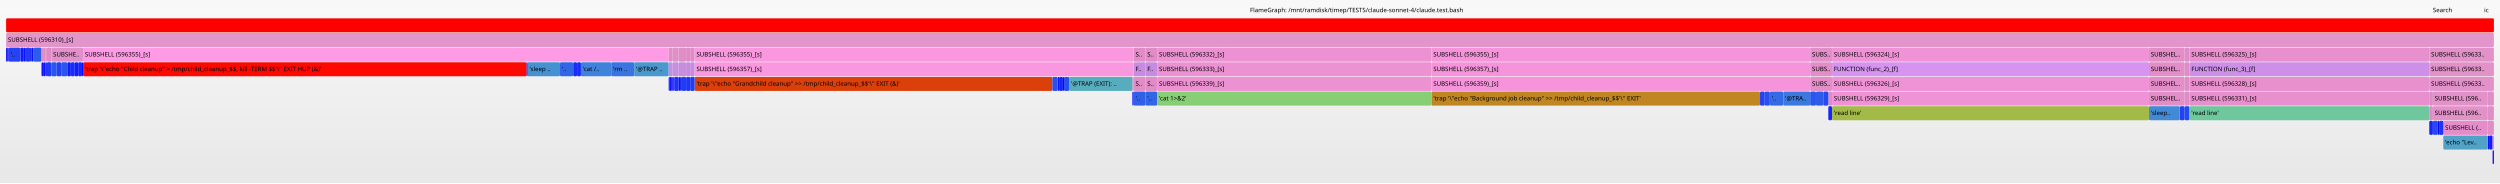
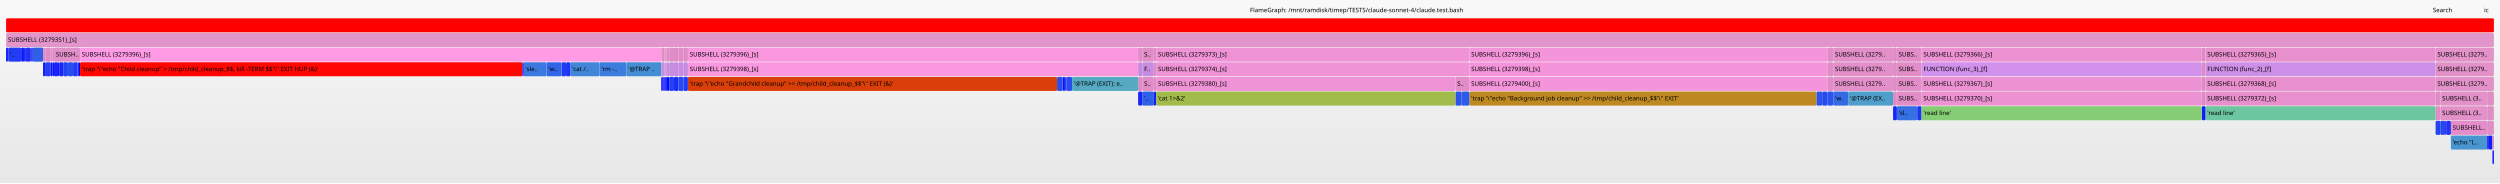
<svg xmlns="http://www.w3.org/2000/svg" version="1.1" width="4096" height="300" viewBox="0 0 4096 300">
  <defs>
    <linearGradient id="background" y1="0" y2="1" x1="0" x2="0">
      <stop stop-color="#f8f8f8" offset="5%" />
      <stop stop-color="#e8e8e8" offset="95%" />
    </linearGradient>
  </defs>
  <style type="text/css">
        text { font-family:Verdana; font-size:10px; fill:rgb(0,0,0); }
        .hide { display:none; }
        .parent { opacity:0.5; }
</style>
  <rect x="0.0" y="0" width="4096.0" height="300.0" fill="url(#background)" />
  <text id="title" x="2048.00" y="20">FlameGraph: /mnt/ramdisk/timep/TESTS/claude-sonnet-4/claude.test.bash</text>
  <text id="details" x="10.00" y="285"> </text>
  <text id="unzoom" x="10.00" y="20" class="hide">Reset Zoom</text>
  <text id="search" x="3986.00" y="20">Search</text>
  <text id="ignorecase" x="4070.00" y="20">ic</text>
  <text id="matched" x="3986.00" y="285"> </text>
  <g id="frames">
    <g>
-       <rect x="1855.3" y="126" width="2.1" height="23.0" fill="rgb(223.11,139.038,197.019)" rx="2" ry="2" />
-       <text x="1858.34" y="140.5" />
-     </g>
-     <g>
-       <rect x="1124.1" y="126" width="6.7" height="23.0" fill="rgb(29,53,245)" rx="2" ry="2" />
-       <text x="1127.07" y="140.5" />
-     </g>
-     <g>
-       <rect x="3986.0" y="174" width="89.8" height="23.0" fill="rgb(225.815,145.42,201.036)" rx="2" ry="2" />
-       <text x="3989.05" y="188.5">SUBSHELL (596..</text>
-     </g>
-     <g>
-       <rect x="1101.5" y="126" width="1.7" height="23.0" fill="rgb(2,8,254)" rx="2" ry="2" />
-       <text x="1104.49" y="140.5" />
-     </g>
-     <g>
-       <rect x="2965.8" y="78" width="35.8" height="23.0" fill="rgb(225.53,142.219,200.026)" rx="2" ry="2" />
-       <text x="2968.83" y="92.5">SUBS..</text>
-     </g>
-     <g>
-       <rect x="1741.5" y="126" width="1.8" height="23.0" fill="rgb(2,8,254)" rx="2" ry="2" />
-       <text x="1744.49" y="140.5" />
-     </g>
-     <g>
-       <rect x="864.3" y="102" width="53.2" height="23.0" fill="rgb(70,145,210)" rx="2" ry="2" />
-       <text x="867.31" y="116.5">'sleep ..</text>
-     </g>
-     <g>
-       <rect x="1111.8" y="102" width="12.3" height="23.0" fill="rgb(198.719,142.439,224.046)" rx="2" ry="2" />
-       <text x="1114.84" y="116.5" />
-     </g>
-     <g>
-       <rect x="1105.1" y="126" width="6.7" height="23.0" fill="rgb(29,53,245)" rx="2" ry="2" />
-       <text x="1108.08" y="140.5" />
-     </g>
-     <g>
-       <rect x="1857.4" y="78" width="19.2" height="23.0" fill="rgb(225.43,139.617,199.338)" rx="2" ry="2" />
-       <text x="1860.40" y="92.5">S..</text>
-     </g>
-     <g>
-       <rect x="4075.8" y="174" width="10.2" height="23.0" fill="rgb(223.962,142.135,198.567)" rx="2" ry="2" />
-       <text x="4078.77" y="188.5" />
-     </g>
-     <g>
-       <rect x="862.5" y="102" width="1.8" height="23.0" fill="rgb(2,8,254)" rx="2" ry="2" />
-       <text x="865.50" y="116.5" />
-     </g>
-     <g>
-       <rect x="3001.6" y="174" width="519.3" height="23.0" fill="rgb(163,186,72)" rx="2" ry="2" />
-       <text x="3004.59" y="188.5">'read line'</text>
-     </g>
-     <g>
-       <rect x="100.3" y="102" width="10.0" height="23.0" fill="rgb(43,85,236)" rx="2" ry="2" />
-       <text x="103.28" y="116.5" />
-     </g>
-     <g>
-       <rect x="2965.8" y="102" width="35.8" height="23.0" fill="rgb(225.53,142.219,200.026)" rx="2" ry="2" />
-       <text x="2968.83" y="116.5">SUBS..</text>
-     </g>
-     <g>
-       <rect x="3571.3" y="174" width="7.9" height="23.0" fill="rgb(35,66,242)" rx="2" ry="2" />
-       <text x="3574.30" y="188.5" />
-     </g>
-     <g>
-       <rect x="1876.6" y="102" width="19.3" height="23.0" fill="rgb(199.338,140.197,225.43)" rx="2" ry="2" />
-       <text x="1879.64" y="116.5">F..</text>
-     </g>
-     <g>
-       <rect x="3587.2" y="150" width="392.9" height="23.0" fill="rgb(232.387,143.096,206.296)" rx="2" ry="2" />
-       <text x="3590.21" y="164.5">SUBSHELL (596331)_[s]</text>
-     </g>
-     <g>
-       <rect x="3980.1" y="78" width="105.9" height="23.0" fill="rgb(225.598,146.102,201.096)" rx="2" ry="2" />
-       <text x="3983.10" y="92.5">SUBSHELL (59633..</text>
-     </g>
-     <g>
-       <rect x="3520.9" y="174" width="50.4" height="23.0" fill="rgb(67,138,214)" rx="2" ry="2" />
-       <text x="3523.88" y="188.5">'sleep..</text>
-     </g>
-     <g>
-       <rect x="4083.9" y="246" width="2.1" height="23.0" fill="rgb(2,8,254)" rx="2" ry="2" />
-       <text x="4086.86" y="260.5" />
-     </g>
-     <g>
-       <rect x="2899.7" y="150" width="22.0" height="23.0" fill="rgb(52,107,229)" rx="2" ry="2" />
-       <text x="2902.70" y="164.5">'..</text>
-     </g>
-     <g>
-       <rect x="3579.2" y="150" width="8.0" height="23.0" fill="rgb(224.27,139.617,198.178)" rx="2" ry="2" />
-       <text x="3582.24" y="164.5" />
-     </g>
-     <g>
-       <rect x="134.3" y="102" width="1.8" height="23.0" fill="rgb(2,8,254)" rx="2" ry="2" />
-       <text x="137.33" y="116.5" />
-     </g>
-     <g>
-       <rect x="3994.2" y="198" width="2.0" height="23.0" fill="rgb(2,8,254)" rx="2" ry="2" />
-       <text x="3997.24" y="212.5" />
-     </g>
-     <g>
-       <rect x="3001.6" y="150" width="519.3" height="23.0" fill="rgb(239.925,146.575,213.833)" rx="2" ry="2" />
-       <text x="3004.59" y="164.5">SUBSHELL (596329)_[s]</text>
-     </g>
-     <g>
-       <rect x="3579.2" y="174" width="8.0" height="23.0" fill="rgb(38,73,240)" rx="2" ry="2" />
-       <text x="3582.24" y="188.5" />
-     </g>
-     <g>
-       <rect x="1732.9" y="126" width="2.3" height="23.0" fill="rgb(14,20,252)" rx="2" ry="2" />
-       <text x="1735.95" y="140.5" />
-     </g>
-     <g>
-       <rect x="1114.3" y="126" width="2.8" height="23.0" fill="rgb(14,20,252)" rx="2" ry="2" />
-       <text x="1117.34" y="140.5" />
-     </g>
-     <g>
-       <rect x="136.1" y="78" width="959.5" height="23.0" fill="rgb(255,153.827,228.984)" rx="2" ry="2" />
-       <text x="139.08" y="92.5">SUBSHELL (596355)_[s]</text>
-     </g>
-     <g>
-       <rect x="3520.9" y="150" width="58.3" height="23.0" fill="rgb(227.208,140.938,201.154)" rx="2" ry="2" />
-       <text x="3523.88" y="164.5">SUBSHEL..</text>
-     </g>
-     <g>
-       <rect x="1138.0" y="126" width="586.2" height="23.0" fill="rgb(219,63,10)" rx="2" ry="2" />
-       <text x="1141.05" y="140.5">'trap '\''echo "Grandchild cleanup" &gt;&gt; /tmp/child_cleanup_$$'\'' EXIT (&amp;)'</text>
-     </g>
-     <g>
-       <rect x="3520.9" y="102" width="58.3" height="23.0" fill="rgb(227.208,140.938,201.154)" rx="2" ry="2" />
-       <text x="3523.88" y="116.5">SUBSHEL..</text>
-     </g>
-     <g>
-       <rect x="2921.7" y="150" width="44.1" height="23.0" fill="rgb(59,121,223)" rx="2" ry="2" />
-       <text x="2924.66" y="164.5">'@TRA..</text>
-     </g>
-     <g>
-       <rect x="1111.8" y="78" width="12.3" height="23.0" fill="rgb(224.046,142.439,198.719)" rx="2" ry="2" />
-       <text x="1114.84" y="92.5" />
-     </g>
-     <g>
-       <rect x="70.6" y="78" width="3.7" height="23.0" fill="rgb(223.11,139.038,197.019)" rx="2" ry="2" />
-       <text x="73.56" y="92.5" />
-     </g>
-     <g>
-       <rect x="1751.7" y="126" width="103.6" height="23.0" fill="rgb(87,173,190)" rx="2" ry="2" />
-       <text x="1754.68" y="140.5">'@TRAP (EXIT): ..</text>
-     </g>
-     <g>
-       <rect x="4075.8" y="222" width="2.3" height="23.0" fill="rgb(14,20,252)" rx="2" ry="2" />
-       <text x="4078.77" y="236.5" />
-     </g>
-     <g>
-       <rect x="128.1" y="102" width="6.2" height="23.0" fill="rgb(23,37,249)" rx="2" ry="2" />
-       <text x="131.13" y="116.5" />
-     </g>
-     <g>
-       <rect x="2965.8" y="126" width="35.8" height="23.0" fill="rgb(225.53,142.219,200.026)" rx="2" ry="2" />
-       <text x="2968.83" y="140.5">SUBS..</text>
-     </g>
-     <g>
-       <rect x="1855.3" y="150" width="2.1" height="23.0" fill="rgb(2,8,254)" rx="2" ry="2" />
-       <text x="1858.34" y="164.5" />
-     </g>
-     <g>
-       <rect x="2345.3" y="102" width="620.5" height="23.0" fill="rgb(244.578,148.46,218.522)" rx="2" ry="2" />
-       <text x="2348.33" y="116.5">SUBSHELL (596357)_[s]</text>
-     </g>
-     <g>
-       <rect x="3579.2" y="102" width="8.0" height="23.0" fill="rgb(224.27,139.617,198.178)" rx="2" ry="2" />
-       <text x="3582.24" y="116.5" />
-     </g>
-     <g>
-       <rect x="2345.3" y="78" width="620.5" height="23.0" fill="rgb(244.578,148.46,218.522)" rx="2" ry="2" />
-       <text x="2348.33" y="92.5">SUBSHELL (596355)_[s]</text>
-     </g>
-     <g>
-       <rect x="3001.6" y="102" width="519.3" height="23.0" fill="rgb(213.833,146.575,239.925)" rx="2" ry="2" />
-       <text x="3004.59" y="116.5">FUNCTION (func_2)_[f]</text>
-     </g>
-     <g>
-       <rect x="2345.3" y="126" width="620.5" height="23.0" fill="rgb(244.578,148.46,218.522)" rx="2" ry="2" />
-       <text x="2348.33" y="140.5">SUBSHELL (596359)_[s]</text>
-     </g>
-     <g>
-       <rect x="1857.4" y="126" width="19.2" height="23.0" fill="rgb(225.43,139.617,199.338)" rx="2" ry="2" />
-       <text x="1860.40" y="140.5">S..</text>
-     </g>
-     <g>
-       <rect x="3587.2" y="78" width="392.9" height="23.0" fill="rgb(232.387,143.096,206.296)" rx="2" ry="2" />
-       <text x="3590.21" y="92.5">SUBSHELL (596325)_[s]</text>
-     </g>
-     <g>
-       <rect x="3579.2" y="78" width="8.0" height="23.0" fill="rgb(224.27,139.617,198.178)" rx="2" ry="2" />
-       <text x="3582.24" y="92.5" />
-     </g>
-     <g>
-       <rect x="74.3" y="102" width="2.5" height="23.0" fill="rgb(14,20,252)" rx="2" ry="2" />
-       <text x="77.31" y="116.5" />
-     </g>
-     <g>
-       <rect x="3986.0" y="198" width="8.2" height="23.0" fill="rgb(38,73,240)" rx="2" ry="2" />
-       <text x="3989.05" y="212.5" />
-     </g>
-     <g>
-       <rect x="1895.9" y="78" width="449.4" height="23.0" fill="rgb(235.866,144.836,209.775)" rx="2" ry="2" />
-       <text x="1898.90" y="92.5">SUBSHELL (596332)_[s]</text>
-     </g>
-     <g>
-       <rect x="76.8" y="102" width="7.2" height="23.0" fill="rgb(32,60,244)" rx="2" ry="2" />
-       <text x="79.82" y="116.5" />
-     </g>
-     <g>
-       <rect x="1876.6" y="150" width="19.3" height="23.0" fill="rgb(50,102,231)" rx="2" ry="2" />
-       <text x="1879.64" y="164.5">'..</text>
-     </g>
-     <g>
-       <rect x="951.8" y="102" width="49.6" height="23.0" fill="rgb(63,130,219)" rx="2" ry="2" />
-       <text x="954.80" y="116.5">'cat /..</text>
-     </g>
-     <g>
-       <rect x="2995.5" y="150" width="6.1" height="23.0" fill="rgb(223.69,139.038,197.599)" rx="2" ry="2" />
-       <text x="2998.49" y="164.5" />
-     </g>
-     <g>
-       <rect x="54.7" y="78" width="13.3" height="23.0" fill="rgb(45,91,234)" rx="2" ry="2" />
-       <text x="57.72" y="92.5" />
-     </g>
-     <g>
-       <rect x="1876.6" y="126" width="19.3" height="23.0" fill="rgb(225.43,140.197,199.338)" rx="2" ry="2" />
-       <text x="1879.64" y="140.5">S..</text>
-     </g>
-     <g>
-       <rect x="1130.8" y="78" width="7.2" height="23.0" fill="rgb(224.27,139.038,198.178)" rx="2" ry="2" />
-       <text x="1133.83" y="92.5" />
-     </g>
-     <g>
-       <rect x="3980.1" y="102" width="105.9" height="23.0" fill="rgb(225.598,146.102,201.096)" rx="2" ry="2" />
-       <text x="3983.10" y="116.5">SUBSHELL (59633..</text>
-     </g>
-     <g>
-       <rect x="51.6" y="78" width="3.1" height="23.0" fill="rgb(14,20,252)" rx="2" ry="2" />
-       <text x="54.60" y="92.5" />
-     </g>
-     <g>
-       <rect x="76.8" y="78" width="7.2" height="23.0" fill="rgb(224.27,139.038,198.178)" rx="2" ry="2" />
-       <text x="79.82" y="92.5" />
-     </g>
-     <g>
-       <rect x="136.1" y="102" width="726.4" height="23.0" fill="rgb(254,8,2)" rx="2" ry="2" />
-       <text x="139.08" y="116.5">'trap '\''echo "Child cleanup" &gt; /tmp/child_cleanup_$$, kill -TERM $$'\'' EXIT HUP (&amp;)'</text>
-     </g>
-     <g>
-       <rect x="3001.6" y="126" width="519.3" height="23.0" fill="rgb(239.925,146.575,213.833)" rx="2" ry="2" />
-       <text x="3004.59" y="140.5">SUBSHELL (596326)_[s]</text>
-     </g>
-     <g>
-       <rect x="39.0" y="78" width="3.3" height="23.0" fill="rgb(14,20,252)" rx="2" ry="2" />
-       <text x="41.95" y="92.5" />
-     </g>
-     <g>
-       <rect x="1117.1" y="126" width="7.0" height="23.0" fill="rgb(32,60,244)" rx="2" ry="2" />
-       <text x="1120.10" y="140.5" />
-     </g>
-     <g>
-       <rect x="70.6" y="102" width="3.7" height="23.0" fill="rgb(14,20,252)" rx="2" ry="2" />
-       <text x="73.56" y="116.5" />
-     </g>
-     <g>
-       <rect x="945.5" y="102" width="6.3" height="23.0" fill="rgb(26,45,247)" rx="2" ry="2" />
-       <text x="948.48" y="116.5" />
-     </g>
-     <g>
-       <rect x="1095.6" y="126" width="1.7" height="23.0" fill="rgb(2,8,254)" rx="2" ry="2" />
-       <text x="1098.64" y="140.5" />
-     </g>
-     <g>
-       <rect x="1743.3" y="126" width="8.4" height="23.0" fill="rgb(41,79,238)" rx="2" ry="2" />
-       <text x="1746.28" y="140.5" />
-     </g>
-     <g>
-       <rect x="110.3" y="102" width="5.8" height="23.0" fill="rgb(19,29,251)" rx="2" ry="2" />
-       <text x="113.27" y="116.5" />
-     </g>
-     <g>
-       <rect x="74.3" y="78" width="2.5" height="23.0" fill="rgb(223.11,139.038,197.019)" rx="2" ry="2" />
-       <text x="77.31" y="92.5" />
-     </g>
-     <g>
-       <rect x="116.1" y="102" width="6.4" height="23.0" fill="rgb(26,45,247)" rx="2" ry="2" />
-       <text x="119.09" y="116.5" />
-     </g>
-     <g>
-       <rect x="2995.5" y="174" width="6.1" height="23.0" fill="rgb(23,37,249)" rx="2" ry="2" />
-       <text x="2998.49" y="188.5" />
-     </g>
-     <g>
-       <rect x="1111.8" y="126" width="2.5" height="23.0" fill="rgb(14,20,252)" rx="2" ry="2" />
-       <text x="1114.84" y="140.5" />
-     </g>
-     <g>
-       <rect x="10.0" y="78" width="1.9" height="23.0" fill="rgb(2,8,254)" rx="2" ry="2" />
+       <rect x="3148.3" y="102" width="459.1" height="23.0" fill="rgb(209.768,144.82,235.863)" rx="2" ry="2" />
+       <text x="3151.33" y="116.5">FUNCTION (func_3)_[f]</text>
+     </g>
+     <g>
+       <rect x="88.5" y="78" width="42.6" height="23.0" fill="rgb(224.838,143.288,199.703)" rx="2" ry="2" />
+       <text x="91.47" y="92.5">SUBSH..</text>
+     </g>
+     <g>
+       <rect x="1894.2" y="126" width="490.4" height="23.0" fill="rgb(239.923,146.559,213.827)" rx="2" ry="2" />
+       <text x="1897.21" y="140.5">SUBSHELL (3279380)_[s]</text>
+     </g>
+     <g>
+       <rect x="127.1" y="102" width="2.1" height="23.0" fill="rgb(13,19,252)" rx="2" ry="2" />
+       <text x="130.11" y="116.5" />
+     </g>
+     <g>
+       <rect x="39.5" y="78" width="2.8" height="23.0" fill="rgb(13,19,252)" rx="2" ry="2" />
+       <text x="42.47" y="92.5" />
+     </g>
+     <g>
+       <rect x="85.8" y="102" width="2.7" height="23.0" fill="rgb(13,19,252)" rx="2" ry="2" />
+       <text x="88.77" y="116.5" />
+     </g>
+     <g>
+       <rect x="51.8" y="78" width="1.8" height="23.0" fill="rgb(2,7,254)" rx="2" ry="2" />
+       <text x="54.78" y="92.5" />
+     </g>
+     <g>
+       <rect x="1104.3" y="126" width="7.1" height="23.0" fill="rgb(26,45,247)" rx="2" ry="2" />
+       <text x="1107.29" y="140.5" />
+     </g>
+     <g>
+       <rect x="4075.0" y="174" width="11.0" height="23.0" fill="rgb(223.863,141.776,198.388)" rx="2" ry="2" />
+       <text x="4077.99" y="188.5" />
+     </g>
+     <g>
+       <rect x="4077.7" y="222" width="5.9" height="23.0" fill="rgb(18,29,251)" rx="2" ry="2" />
+       <text x="4080.75" y="236.5" />
+     </g>
+     <g>
+       <rect x="2384.6" y="126" width="22.8" height="23.0" fill="rgb(225.175,140.864,199.366)" rx="2" ry="2" />
+       <text x="2387.59" y="140.5">S..</text>
+     </g>
+     <g>
+       <rect x="1094.4" y="126" width="2.0" height="23.0" fill="rgb(2,7,254)" rx="2" ry="2" />
+       <text x="1097.45" y="140.5" />
+     </g>
+     <g>
+       <rect x="3990.5" y="174" width="7.7" height="23.0" fill="rgb(224.265,139.6,198.17)" rx="2" ry="2" />
+       <text x="3993.47" y="188.5" />
+     </g>
+     <g>
+       <rect x="3607.4" y="150" width="6.0" height="23.0" fill="rgb(223.106,139.021,197.01)" rx="2" ry="2" />
+       <text x="3610.38" y="164.5" />
+     </g>
+     <g>
+       <rect x="3141.1" y="174" width="7.2" height="23.0" fill="rgb(29,52,245)" rx="2" ry="2" />
+       <text x="3144.13" y="188.5" />
+     </g>
+     <g>
+       <rect x="1083.4" y="126" width="1.7" height="23.0" fill="rgb(2,7,254)" rx="2" ry="2" />
+       <text x="1086.41" y="140.5" />
+     </g>
+     <g>
+       <rect x="3607.4" y="78" width="6.0" height="23.0" fill="rgb(223.106,139.021,197.01)" rx="2" ry="2" />
+       <text x="3610.38" y="92.5" />
+     </g>
+     <g>
+       <rect x="3107.8" y="102" width="40.5" height="23.0" fill="rgb(226.06,140.398,200.014)" rx="2" ry="2" />
+       <text x="3110.76" y="116.5">SUBS..</text>
+     </g>
+     <g>
+       <rect x="3101.6" y="126" width="6.2" height="23.0" fill="rgb(223.686,139.021,197.59)" rx="2" ry="2" />
+       <text x="3104.60" y="140.5" />
+     </g>
+     <g>
+       <rect x="1894.2" y="102" width="513.2" height="23.0" fill="rgb(239.929,146.603,213.844)" rx="2" ry="2" />
+       <text x="1897.21" y="116.5">SUBSHELL (3279374)_[s]</text>
+     </g>
+     <g>
+       <rect x="75.0" y="102" width="8.0" height="23.0" fill="rgb(35,66,242)" rx="2" ry="2" />
+       <text x="78.02" y="116.5" />
+     </g>
+     <g>
+       <rect x="1127.1" y="126" width="604.8" height="23.0" fill="rgb(219,63,9)" rx="2" ry="2" />
+       <text x="1130.12" y="140.5">'trap '\''echo "Grandchild cleanup" &gt;&gt; /tmp/child_cleanup_$$'\'' EXIT (&amp;)'</text>
+     </g>
+     <g>
+       <rect x="129.2" y="102" width="1.9" height="23.0" fill="rgb(2,7,254)" rx="2" ry="2" />
+       <text x="132.21" y="116.5" />
+     </g>
+     <g>
+       <rect x="1871.5" y="150" width="18.9" height="23.0" fill="rgb(48,96,232)" rx="2" ry="2" />
+       <text x="1874.51" y="164.5">'..</text>
+     </g>
+     <g>
+       <rect x="1096.4" y="78" width="7.9" height="23.0" fill="rgb(224.265,139.6,198.17)" rx="2" ry="2" />
+       <text x="1099.38" y="92.5" />
+     </g>
+     <g>
+       <rect x="2976.0" y="150" width="9.5" height="23.0" fill="rgb(43,85,236)" rx="2" ry="2" />
+       <text x="2978.96" y="164.5" />
+     </g>
+     <g>
+       <rect x="3998.2" y="150" width="76.8" height="23.0" fill="rgb(225.69,144.951,200.805)" rx="2" ry="2" />
+       <text x="4001.20" y="164.5">SUBSHELL (3..</text>
+     </g>
+     <g>
+       <rect x="10.0" y="78" width="1.7" height="23.0" fill="rgb(2,7,254)" rx="2" ry="2" />
      <text x="13.00" y="92.5" />
    </g>
    <g>
-       <rect x="1895.9" y="126" width="449.4" height="23.0" fill="rgb(235.866,144.836,209.775)" rx="2" ry="2" />
-       <text x="1898.90" y="140.5">SUBSHELL (596339)_[s]</text>
-     </g>
-     <g>
-       <rect x="84.0" y="102" width="8.9" height="23.0" fill="rgb(43,85,236)" rx="2" ry="2" />
-       <text x="87.00" y="116.5" />
-     </g>
-     <g>
-       <rect x="1895.9" y="102" width="449.4" height="23.0" fill="rgb(235.866,144.836,209.775)" rx="2" ry="2" />
-       <text x="1898.90" y="116.5">SUBSHELL (596333)_[s]</text>
-     </g>
-     <g>
-       <rect x="14.1" y="78" width="19.5" height="23.0" fill="rgb(36,67,244)" rx="2" ry="2" />
-       <text x="17.14" y="92.5">'..</text>
-     </g>
-     <g>
-       <rect x="1876.6" y="78" width="19.3" height="23.0" fill="rgb(225.43,140.197,199.338)" rx="2" ry="2" />
-       <text x="1879.64" y="92.5">S..</text>
-     </g>
-     <g>
-       <rect x="1735.2" y="126" width="6.3" height="23.0" fill="rgb(23,37,249)" rx="2" ry="2" />
-       <text x="1738.21" y="140.5" />
-     </g>
-     <g>
-       <rect x="3587.2" y="102" width="392.9" height="23.0" fill="rgb(206.296,143.096,232.387)" rx="2" ry="2" />
-       <text x="3590.21" y="116.5">FUNCTION (func_3)_[f]</text>
-     </g>
-     <g>
-       <rect x="4075.8" y="198" width="10.2" height="23.0" fill="rgb(223.962,142.135,198.567)" rx="2" ry="2" />
-       <text x="4078.77" y="212.5" />
-     </g>
-     <g>
-       <rect x="1001.4" y="102" width="37.6" height="23.0" fill="rgb(57,116,225)" rx="2" ry="2" />
-       <text x="1004.43" y="116.5">'rm ..</text>
-     </g>
-     <g>
-       <rect x="4003.1" y="198" width="72.7" height="23.0" fill="rgb(228.908,141.357,202.817)" rx="2" ry="2" />
-       <text x="4006.08" y="212.5">SUBSHELL (..</text>
-     </g>
-     <g>
-       <rect x="84.0" y="78" width="52.1" height="23.0" fill="rgb(225.873,143.531,200.666)" rx="2" ry="2" />
-       <text x="87.00" y="92.5">SUBSHE..</text>
-     </g>
-     <g>
-       <rect x="3520.9" y="126" width="58.3" height="23.0" fill="rgb(227.208,140.938,201.154)" rx="2" ry="2" />
-       <text x="3523.88" y="140.5">SUBSHEL..</text>
-     </g>
-     <g>
-       <rect x="1138.0" y="78" width="719.4" height="23.0" fill="rgb(248.635,150.847,222.597)" rx="2" ry="2" />
-       <text x="1141.05" y="92.5">SUBSHELL (596355)_[s]</text>
-     </g>
-     <g>
-       <rect x="1130.8" y="102" width="7.2" height="23.0" fill="rgb(198.178,139.038,224.27)" rx="2" ry="2" />
-       <text x="1133.83" y="116.5" />
-     </g>
-     <g>
-       <rect x="1095.6" y="78" width="5.9" height="23.0" fill="rgb(223.786,141.493,198.247)" rx="2" ry="2" />
-       <text x="1098.64" y="92.5" />
-     </g>
-     <g>
-       <rect x="1724.2" y="126" width="8.7" height="23.0" fill="rgb(41,79,238)" rx="2" ry="2" />
-       <text x="1727.19" y="140.5" />
-     </g>
-     <g>
-       <rect x="1130.8" y="126" width="7.2" height="23.0" fill="rgb(32,60,244)" rx="2" ry="2" />
-       <text x="1133.83" y="140.5" />
-     </g>
-     <g>
-       <rect x="4078.1" y="222" width="5.8" height="23.0" fill="rgb(19,29,251)" rx="2" ry="2" />
-       <text x="4081.08" y="236.5" />
-     </g>
-     <g>
-       <rect x="4003.1" y="222" width="72.7" height="23.0" fill="rgb(80,162,199)" rx="2" ry="2" />
-       <text x="4006.08" y="236.5">'echo "Lev..</text>
-     </g>
-     <g>
-       <rect x="2965.8" y="150" width="9.5" height="23.0" fill="rgb(43,85,236)" rx="2" ry="2" />
-       <text x="2968.83" y="164.5" />
-     </g>
-     <g>
-       <rect x="33.6" y="78" width="5.4" height="23.0" fill="rgb(19,29,251)" rx="2" ry="2" />
-       <text x="36.65" y="92.5" />
-     </g>
-     <g>
-       <rect x="1099.7" y="126" width="1.8" height="23.0" fill="rgb(2,8,254)" rx="2" ry="2" />
-       <text x="1102.72" y="140.5" />
-     </g>
-     <g>
-       <rect x="939.1" y="102" width="6.4" height="23.0" fill="rgb(26,45,247)" rx="2" ry="2" />
-       <text x="942.10" y="116.5" />
-     </g>
-     <g>
-       <rect x="3996.2" y="198" width="6.9" height="23.0" fill="rgb(29,53,245)" rx="2" ry="2" />
-       <text x="3999.20" y="212.5" />
-     </g>
-     <g>
-       <rect x="2975.3" y="150" width="12.0" height="23.0" fill="rgb(45,91,234)" rx="2" ry="2" />
-       <text x="2978.34" y="164.5" />
-     </g>
-     <g>
-       <rect x="11.9" y="78" width="2.2" height="23.0" fill="rgb(2,8,254)" rx="2" ry="2" />
-       <text x="14.91" y="92.5" />
-     </g>
-     <g>
-       <rect x="1124.1" y="78" width="6.7" height="23.0" fill="rgb(223.69,139.038,197.599)" rx="2" ry="2" />
-       <text x="1127.07" y="92.5" />
-     </g>
-     <g>
-       <rect x="2891.3" y="150" width="8.4" height="23.0" fill="rgb(41,79,238)" rx="2" ry="2" />
-       <text x="2894.34" y="164.5" />
-     </g>
-     <g>
-       <rect x="3980.1" y="150" width="5.9" height="23.0" fill="rgb(223.69,139.038,197.599)" rx="2" ry="2" />
-       <text x="3983.10" y="164.5" />
-     </g>
-     <g>
-       <rect x="2987.3" y="150" width="8.2" height="23.0" fill="rgb(38,73,240)" rx="2" ry="2" />
-       <text x="2990.26" y="164.5" />
-     </g>
-     <g>
-       <rect x="917.5" y="102" width="21.6" height="23.0" fill="rgb(50,102,231)" rx="2" ry="2" />
-       <text x="920.47" y="116.5">'..</text>
-     </g>
-     <g>
-       <rect x="10.0" y="54" width="4076.0" height="23.0" fill="rgb(225.834,148.943,201.971)" rx="2" ry="2" />
-       <text x="13.00" y="68.5">SUBSHELL (596310)_[s]</text>
-     </g>
-     <g>
-       <rect x="1124.1" y="102" width="6.7" height="23.0" fill="rgb(197.599,139.038,223.69)" rx="2" ry="2" />
-       <text x="1127.07" y="116.5" />
-     </g>
-     <g>
-       <rect x="2883.6" y="150" width="7.7" height="23.0" fill="rgb(35,66,242)" rx="2" ry="2" />
-       <text x="2886.60" y="164.5" />
-     </g>
-     <g>
-       <rect x="2345.3" y="150" width="538.3" height="23.0" fill="rgb(191,134,33)" rx="2" ry="2" />
-       <text x="2348.33" y="164.5">'trap '\''echo "Background job cleanup" &gt;&gt; /tmp/child_cleanup_$$'\'' EXIT'</text>
-     </g>
-     <g>
-       <rect x="3980.1" y="126" width="105.9" height="23.0" fill="rgb(225.598,146.102,201.096)" rx="2" ry="2" />
-       <text x="3983.10" y="140.5">SUBSHELL (59633..</text>
-     </g>
-     <g>
-       <rect x="1039.0" y="102" width="56.6" height="23.0" fill="rgb(74,152,206)" rx="2" ry="2" />
-       <text x="1042.01" y="116.5">'@TRAP ..</text>
-     </g>
-     <g>
-       <rect x="4083.9" y="222" width="2.1" height="23.0" fill="rgb(223.11,139.038,197.019)" rx="2" ry="2" />
-       <text x="4086.86" y="236.5" />
-     </g>
-     <g>
-       <rect x="3980.1" y="198" width="5.9" height="23.0" fill="rgb(23,37,249)" rx="2" ry="2" />
-       <text x="3983.10" y="212.5" />
-     </g>
-     <g>
-       <rect x="1095.6" y="102" width="5.9" height="23.0" fill="rgb(198.247,141.493,223.786)" rx="2" ry="2" />
-       <text x="1098.64" y="116.5" />
-     </g>
-     <g>
-       <rect x="68.0" y="102" width="2.6" height="23.0" fill="rgb(14,20,252)" rx="2" ry="2" />
-       <text x="71.03" y="116.5" />
-     </g>
-     <g>
-       <rect x="92.9" y="102" width="7.4" height="23.0" fill="rgb(35,66,242)" rx="2" ry="2" />
-       <text x="95.94" y="116.5" />
-     </g>
-     <g>
-       <rect x="122.5" y="102" width="5.6" height="23.0" fill="rgb(19,29,251)" rx="2" ry="2" />
-       <text x="125.47" y="116.5" />
-     </g>
-     <g>
-       <rect x="1101.5" y="102" width="10.3" height="23.0" fill="rgb(199.07,143.14,224.238)" rx="2" ry="2" />
-       <text x="1104.49" y="116.5" />
-     </g>
-     <g>
-       <rect x="3587.2" y="174" width="392.9" height="23.0" fill="rgb(110,199,157)" rx="2" ry="2" />
-       <text x="3590.21" y="188.5">'read line'</text>
-     </g>
-     <g>
-       <rect x="4075.8" y="150" width="10.2" height="23.0" fill="rgb(223.962,142.135,198.567)" rx="2" ry="2" />
-       <text x="4078.77" y="164.5" />
-     </g>
-     <g>
-       <rect x="1103.2" y="126" width="1.9" height="23.0" fill="rgb(2,8,254)" rx="2" ry="2" />
-       <text x="1106.17" y="140.5" />
-     </g>
-     <g>
-       <rect x="1857.4" y="102" width="19.2" height="23.0" fill="rgb(199.338,139.617,225.43)" rx="2" ry="2" />
-       <text x="1860.40" y="116.5">F..</text>
-     </g>
-     <g>
-       <rect x="68.0" y="78" width="2.6" height="23.0" fill="rgb(223.11,139.038,197.019)" rx="2" ry="2" />
-       <text x="71.03" y="92.5" />
-     </g>
-     <g>
-       <rect x="3980.1" y="174" width="5.9" height="23.0" fill="rgb(223.69,139.038,197.599)" rx="2" ry="2" />
-       <text x="3983.10" y="188.5" />
-     </g>
-     <g>
-       <rect x="3579.2" y="126" width="8.0" height="23.0" fill="rgb(224.27,139.617,198.178)" rx="2" ry="2" />
-       <text x="3582.24" y="140.5" />
-     </g>
-     <g>
-       <rect x="49.4" y="78" width="2.2" height="23.0" fill="rgb(2,8,254)" rx="2" ry="2" />
-       <text x="52.39" y="92.5" />
+       <rect x="103.6" y="102" width="7.7" height="23.0" fill="rgb(35,66,242)" rx="2" ry="2" />
+       <text x="106.58" y="116.5" />
+     </g>
+     <g>
+       <rect x="3101.6" y="102" width="6.2" height="23.0" fill="rgb(223.686,139.021,197.59)" rx="2" ry="2" />
+       <text x="3104.60" y="116.5" />
+     </g>
+     <g>
+       <rect x="3607.4" y="126" width="6.0" height="23.0" fill="rgb(223.106,139.021,197.01)" rx="2" ry="2" />
+       <text x="3610.38" y="140.5" />
+     </g>
+     <g>
+       <rect x="2985.5" y="150" width="8.3" height="23.0" fill="rgb(38,73,240)" rx="2" ry="2" />
+       <text x="2988.51" y="164.5" />
+     </g>
+     <g>
+       <rect x="10.0" y="54" width="4076.0" height="23.0" fill="rgb(225.835,148.946,201.973)" rx="2" ry="2" />
+       <text x="13.00" y="68.5">SUBSHELL (3279351)_[s]</text>
+     </g>
+     <g>
+       <rect x="2993.8" y="102" width="9.7" height="23.0" fill="rgb(224.845,139.6,198.75)" rx="2" ry="2" />
+       <text x="2996.83" y="116.5" />
+     </g>
+     <g>
+       <rect x="3003.5" y="126" width="98.1" height="23.0" fill="rgb(226.697,142.918,201.223)" rx="2" ry="2" />
+       <text x="3006.49" y="140.5">SUBSHELL (3279..</text>
+     </g>
+     <g>
+       <rect x="1890.4" y="78" width="3.8" height="23.0" fill="rgb(223.106,139.021,197.01)" rx="2" ry="2" />
+       <text x="1893.42" y="92.5" />
+     </g>
+     <g>
+       <rect x="13.7" y="78" width="20.9" height="23.0" fill="rgb(34,61,246)" rx="2" ry="2" />
+       <text x="16.69" y="92.5">'..</text>
+     </g>
+     <g>
+       <rect x="1743.4" y="126" width="2.1" height="23.0" fill="rgb(13,19,252)" rx="2" ry="2" />
+       <text x="1746.43" y="140.5" />
+     </g>
+     <g>
+       <rect x="88.5" y="102" width="6.5" height="23.0" fill="rgb(23,37,249)" rx="2" ry="2" />
+       <text x="91.47" y="116.5" />
+     </g>
+     <g>
+       <rect x="3613.4" y="174" width="377.1" height="23.0" fill="rgb(108,198,160)" rx="2" ry="2" />
+       <text x="3616.37" y="188.5">'read line'</text>
+     </g>
+     <g>
+       <rect x="3613.4" y="78" width="377.1" height="23.0" fill="rgb(232.384,143.08,206.289)" rx="2" ry="2" />
+       <text x="3616.37" y="92.5">SUBSHELL (3279365)_[s]</text>
+     </g>
+     <g>
+       <rect x="3613.4" y="102" width="377.1" height="23.0" fill="rgb(206.289,143.08,232.384)" rx="2" ry="2" />
+       <text x="3616.37" y="116.5">FUNCTION (func_2)_[f]</text>
+     </g>
+     <g>
+       <rect x="3101.6" y="78" width="6.2" height="23.0" fill="rgb(223.686,139.021,197.59)" rx="2" ry="2" />
+       <text x="3104.60" y="92.5" />
+     </g>
+     <g>
+       <rect x="1094.4" y="78" width="2.0" height="23.0" fill="rgb(223.106,139.021,197.01)" rx="2" ry="2" />
+       <text x="1097.45" y="92.5" />
+     </g>
+     <g>
+       <rect x="2993.8" y="126" width="9.7" height="23.0" fill="rgb(224.845,139.6,198.75)" rx="2" ry="2" />
+       <text x="2996.83" y="140.5" />
+     </g>
+     <g>
+       <rect x="97.2" y="102" width="6.4" height="23.0" fill="rgb(23,37,249)" rx="2" ry="2" />
+       <text x="100.19" y="116.5" />
+     </g>
+     <g>
+       <rect x="2407.4" y="126" width="586.4" height="23.0" fill="rgb(243.985,148.328,217.897)" rx="2" ry="2" />
+       <text x="2410.40" y="140.5">SUBSHELL (3279400)_[s]</text>
+     </g>
+     <g>
+       <rect x="3613.4" y="126" width="377.1" height="23.0" fill="rgb(232.384,143.08,206.289)" rx="2" ry="2" />
+       <text x="3616.37" y="140.5">SUBSHELL (3279368)_[s]</text>
+     </g>
+     <g>
+       <rect x="3107.8" y="78" width="40.5" height="23.0" fill="rgb(226.06,140.398,200.014)" rx="2" ry="2" />
+       <text x="3110.76" y="92.5">SUBS..</text>
+     </g>
+     <g>
+       <rect x="1090.7" y="102" width="1.8" height="23.0" fill="rgb(197.01,139.021,223.106)" rx="2" ry="2" />
+       <text x="1093.73" y="116.5" />
+     </g>
+     <g>
+       <rect x="1088.9" y="102" width="1.8" height="23.0" fill="rgb(197.01,139.021,223.106)" rx="2" ry="2" />
+       <text x="1091.93" y="116.5" />
+     </g>
+     <g>
+       <rect x="920.0" y="102" width="7.4" height="23.0" fill="rgb(32,60,244)" rx="2" ry="2" />
+       <text x="923.00" y="116.5" />
+     </g>
+     <g>
+       <rect x="4075.0" y="150" width="11.0" height="23.0" fill="rgb(223.863,141.776,198.388)" rx="2" ry="2" />
+       <text x="4077.99" y="164.5" />
+     </g>
+     <g>
+       <rect x="4015.5" y="198" width="59.5" height="23.0" fill="rgb(227.745,140.76,201.649)" rx="2" ry="2" />
+       <text x="4018.51" y="212.5">SUBSHELL..</text>
+     </g>
+     <g>
+       <rect x="11.7" y="78" width="2.0" height="23.0" fill="rgb(2,7,254)" rx="2" ry="2" />
+       <text x="14.70" y="92.5" />
+     </g>
+     <g>
+       <rect x="1119.8" y="78" width="7.3" height="23.0" fill="rgb(224.265,139.021,198.17)" rx="2" ry="2" />
+       <text x="1122.78" y="92.5" />
+     </g>
+     <g>
+       <rect x="1111.4" y="126" width="8.4" height="23.0" fill="rgb(38,73,240)" rx="2" ry="2" />
+       <text x="1114.40" y="140.5" />
+     </g>
+     <g>
+       <rect x="3607.4" y="102" width="6.0" height="23.0" fill="rgb(223.106,139.021,197.01)" rx="2" ry="2" />
+       <text x="3610.38" y="116.5" />
+     </g>
+     <g>
+       <rect x="3607.4" y="174" width="6.0" height="23.0" fill="rgb(18,29,251)" rx="2" ry="2" />
+       <text x="3610.38" y="188.5" />
+     </g>
+     <g>
+       <rect x="1092.5" y="78" width="1.9" height="23.0" fill="rgb(223.106,139.021,197.01)" rx="2" ry="2" />
+       <text x="1095.47" y="92.5" />
+     </g>
+     <g>
+       <rect x="1026.3" y="102" width="57.1" height="23.0" fill="rgb(68,142,212)" rx="2" ry="2" />
+       <text x="1029.33" y="116.5">'@TRAP ..</text>
+     </g>
+     <g>
+       <rect x="1090.7" y="126" width="1.8" height="23.0" fill="rgb(2,7,254)" rx="2" ry="2" />
+       <text x="1093.73" y="140.5" />
+     </g>
+     <g>
+       <rect x="3613.4" y="150" width="377.1" height="23.0" fill="rgb(232.384,143.08,206.289)" rx="2" ry="2" />
+       <text x="3616.37" y="164.5">SUBSHELL (3279372)_[s]</text>
+     </g>
+     <g>
+       <rect x="1087.1" y="126" width="1.8" height="23.0" fill="rgb(2,7,254)" rx="2" ry="2" />
+       <text x="1090.08" y="140.5" />
+     </g>
+     <g>
+       <rect x="3148.3" y="126" width="459.1" height="23.0" fill="rgb(235.863,144.82,209.768)" rx="2" ry="2" />
+       <text x="3151.33" y="140.5">SUBSHELL (3279367)_[s]</text>
+     </g>
+     <g>
+       <rect x="3998.2" y="198" width="8.1" height="23.0" fill="rgb(38,73,240)" rx="2" ry="2" />
+       <text x="4001.20" y="212.5" />
+     </g>
+     <g>
+       <rect x="4008.3" y="198" width="7.2" height="23.0" fill="rgb(29,52,245)" rx="2" ry="2" />
+       <text x="4011.32" y="212.5" />
+     </g>
+     <g>
+       <rect x="85.8" y="78" width="2.7" height="23.0" fill="rgb(223.106,139.021,197.01)" rx="2" ry="2" />
+       <text x="88.77" y="92.5" />
+     </g>
+     <g>
+       <rect x="2993.8" y="78" width="9.7" height="23.0" fill="rgb(224.845,139.6,198.75)" rx="2" ry="2" />
+       <text x="2996.83" y="92.5" />
+     </g>
+     <g>
+       <rect x="1864.7" y="102" width="6.8" height="23.0" fill="rgb(197.59,139.021,223.686)" rx="2" ry="2" />
+       <text x="1867.68" y="116.5" />
+     </g>
+     <g>
+       <rect x="4015.5" y="222" width="59.5" height="23.0" fill="rgb(72,149,208)" rx="2" ry="2" />
+       <text x="4018.51" y="236.5">'echo "L..</text>
+     </g>
+     <g>
+       <rect x="934.5" y="102" width="47.8" height="23.0" fill="rgb(65,134,217)" rx="2" ry="2" />
+       <text x="937.54" y="116.5">'cat /..</text>
+     </g>
+     <g>
+       <rect x="1864.7" y="150" width="6.8" height="23.0" fill="rgb(23,37,249)" rx="2" ry="2" />
+       <text x="1867.68" y="164.5" />
+     </g>
+     <g>
+       <rect x="4083.6" y="246" width="2.4" height="23.0" fill="rgb(13,19,252)" rx="2" ry="2" />
+       <text x="4086.64" y="260.5" />
+     </g>
+     <g>
+       <rect x="1096.4" y="102" width="7.9" height="23.0" fill="rgb(198.17,139.6,224.265)" rx="2" ry="2" />
+       <text x="1099.38" y="116.5" />
+     </g>
+     <g>
+       <rect x="1871.5" y="126" width="18.9" height="23.0" fill="rgb(225.425,139.6,199.33)" rx="2" ry="2" />
+       <text x="1874.51" y="140.5">S..</text>
+     </g>
+     <g>
+       <rect x="1864.7" y="126" width="6.8" height="23.0" fill="rgb(223.686,139.021,197.59)" rx="2" ry="2" />
+       <text x="1867.68" y="140.5" />
+     </g>
+     <g>
+       <rect x="53.6" y="78" width="16.9" height="23.0" fill="rgb(48,96,232)" rx="2" ry="2" />
+       <text x="56.65" y="92.5" />
+     </g>
+     <g>
+       <rect x="1119.8" y="126" width="7.3" height="23.0" fill="rgb(32,60,244)" rx="2" ry="2" />
+       <text x="1122.78" y="140.5" />
+     </g>
+     <g>
+       <rect x="1083.4" y="102" width="5.5" height="23.0" fill="rgb(198.099,141.198,223.704)" rx="2" ry="2" />
+       <text x="1086.41" y="116.5" />
+     </g>
+     <g>
+       <rect x="927.4" y="102" width="7.1" height="23.0" fill="rgb(29,52,245)" rx="2" ry="2" />
+       <text x="930.39" y="116.5" />
+     </g>
+     <g>
+       <rect x="1088.9" y="126" width="1.8" height="23.0" fill="rgb(2,7,254)" rx="2" ry="2" />
+       <text x="1091.93" y="140.5" />
+     </g>
+     <g>
+       <rect x="70.5" y="78" width="4.5" height="23.0" fill="rgb(223.106,139.021,197.01)" rx="2" ry="2" />
+       <text x="73.54" y="92.5" />
+     </g>
+     <g>
+       <rect x="119.7" y="102" width="7.4" height="23.0" fill="rgb(32,60,244)" rx="2" ry="2" />
+       <text x="122.75" y="116.5" />
+     </g>
+     <g>
+       <rect x="3101.6" y="150" width="6.2" height="23.0" fill="rgb(223.686,139.021,197.59)" rx="2" ry="2" />
+       <text x="3104.60" y="164.5" />
+     </g>
+     <g>
+       <rect x="1090.7" y="78" width="1.8" height="23.0" fill="rgb(223.106,139.021,197.01)" rx="2" ry="2" />
+       <text x="1093.73" y="92.5" />
+     </g>
+     <g>
+       <rect x="1127.1" y="78" width="737.6" height="23.0" fill="rgb(248.633,150.82,222.589)" rx="2" ry="2" />
+       <text x="1130.12" y="92.5">SUBSHELL (3279396)_[s]</text>
+     </g>
+     <g>
+       <rect x="895.5" y="102" width="24.5" height="23.0" fill="rgb(50,101,231)" rx="2" ry="2" />
+       <text x="898.54" y="116.5">'w..</text>
+     </g>
+     <g>
+       <rect x="3107.8" y="174" width="33.3" height="23.0" fill="rgb(54,112,227)" rx="2" ry="2" />
+       <text x="3110.76" y="188.5">'sl..</text>
    </g>
    <g>
      <rect x="10.0" y="30" width="4076.0" height="23.0" fill="rgb(255,0,0)" rx="2" ry="2" />
      <text x="13.00" y="44.5" />
    </g>
    <g>
-       <rect x="3986.0" y="150" width="89.8" height="23.0" fill="rgb(225.815,145.42,201.036)" rx="2" ry="2" />
-       <text x="3989.05" y="164.5">SUBSHELL (596..</text>
-     </g>
-     <g>
-       <rect x="1138.0" y="102" width="719.4" height="23.0" fill="rgb(248.635,150.847,222.597)" rx="2" ry="2" />
-       <text x="1141.05" y="116.5">SUBSHELL (596357)_[s]</text>
-     </g>
-     <g>
-       <rect x="1895.9" y="150" width="449.4" height="23.0" fill="rgb(136,206,116)" rx="2" ry="2" />
-       <text x="1898.90" y="164.5">'cat 1&gt;&amp;2'</text>
-     </g>
-     <g>
-       <rect x="1857.4" y="150" width="19.2" height="23.0" fill="rgb(48,96,232)" rx="2" ry="2" />
-       <text x="1860.40" y="164.5">'..</text>
-     </g>
-     <g>
-       <rect x="1097.3" y="126" width="2.4" height="23.0" fill="rgb(14,20,252)" rx="2" ry="2" />
-       <text x="1100.28" y="140.5" />
-     </g>
-     <g>
-       <rect x="3520.9" y="78" width="58.3" height="23.0" fill="rgb(227.208,140.938,201.154)" rx="2" ry="2" />
-       <text x="3523.88" y="92.5">SUBSHEL..</text>
-     </g>
-     <g>
-       <rect x="42.3" y="78" width="7.1" height="23.0" fill="rgb(32,60,244)" rx="2" ry="2" />
-       <text x="45.26" y="92.5" />
-     </g>
-     <g>
-       <rect x="1101.5" y="78" width="10.3" height="23.0" fill="rgb(224.238,143.14,199.07)" rx="2" ry="2" />
-       <text x="1104.49" y="92.5" />
-     </g>
-     <g>
-       <rect x="3001.6" y="78" width="519.3" height="23.0" fill="rgb(239.925,146.575,213.833)" rx="2" ry="2" />
-       <text x="3004.59" y="92.5">SUBSHELL (596324)_[s]</text>
-     </g>
-     <g>
-       <rect x="3587.2" y="126" width="392.9" height="23.0" fill="rgb(232.387,143.096,206.296)" rx="2" ry="2" />
-       <text x="3590.21" y="140.5">SUBSHELL (596328)_[s]</text>
+       <rect x="4083.6" y="222" width="2.4" height="23.0" fill="rgb(223.106,139.021,197.01)" rx="2" ry="2" />
+       <text x="4086.64" y="236.5" />
+     </g>
+     <g>
+       <rect x="2407.4" y="150" width="568.6" height="23.0" fill="rgb(190,137,34)" rx="2" ry="2" />
+       <text x="2410.40" y="164.5">'trap '\''echo "Background job cleanup" &gt;&gt; /tmp/child_cleanup_$$'\'' EXIT'</text>
+     </g>
+     <g>
+       <rect x="3148.3" y="150" width="459.1" height="23.0" fill="rgb(235.863,144.82,209.768)" rx="2" ry="2" />
+       <text x="3151.33" y="164.5">SUBSHELL (3279370)_[s]</text>
+     </g>
+     <g>
+       <rect x="3990.5" y="198" width="7.7" height="23.0" fill="rgb(35,66,242)" rx="2" ry="2" />
+       <text x="3993.47" y="212.5" />
+     </g>
+     <g>
+       <rect x="42.3" y="78" width="7.3" height="23.0" fill="rgb(29,52,245)" rx="2" ry="2" />
+       <text x="45.27" y="92.5" />
+     </g>
+     <g>
+       <rect x="857.9" y="102" width="37.6" height="23.0" fill="rgb(59,121,223)" rx="2" ry="2" />
+       <text x="860.87" y="116.5">'sle..</text>
+     </g>
+     <g>
+       <rect x="3107.8" y="126" width="40.5" height="23.0" fill="rgb(226.06,140.398,200.014)" rx="2" ry="2" />
+       <text x="3110.76" y="140.5">SUBS..</text>
+     </g>
+     <g>
+       <rect x="1890.4" y="126" width="3.8" height="23.0" fill="rgb(223.106,139.021,197.01)" rx="2" ry="2" />
+       <text x="1893.42" y="140.5" />
+     </g>
+     <g>
+       <rect x="1871.5" y="102" width="18.9" height="23.0" fill="rgb(199.33,139.6,225.425)" rx="2" ry="2" />
+       <text x="1874.51" y="116.5">F..</text>
+     </g>
+     <g>
+       <rect x="83.0" y="102" width="2.8" height="23.0" fill="rgb(13,19,252)" rx="2" ry="2" />
+       <text x="86.04" y="116.5" />
+     </g>
+     <g>
+       <rect x="1119.8" y="102" width="7.3" height="23.0" fill="rgb(198.17,139.021,224.265)" rx="2" ry="2" />
+       <text x="1122.78" y="116.5" />
+     </g>
+     <g>
+       <rect x="3148.3" y="78" width="459.1" height="23.0" fill="rgb(235.863,144.82,209.768)" rx="2" ry="2" />
+       <text x="3151.33" y="92.5">SUBSHELL (3279366)_[s]</text>
+     </g>
+     <g>
+       <rect x="1088.9" y="78" width="1.8" height="23.0" fill="rgb(223.106,139.021,197.01)" rx="2" ry="2" />
+       <text x="1091.93" y="92.5" />
+     </g>
+     <g>
+       <rect x="1094.4" y="102" width="2.0" height="23.0" fill="rgb(197.01,139.021,223.106)" rx="2" ry="2" />
+       <text x="1097.45" y="116.5" />
+     </g>
+     <g>
+       <rect x="3003.5" y="102" width="98.1" height="23.0" fill="rgb(226.697,142.918,201.223)" rx="2" ry="2" />
+       <text x="3006.49" y="116.5">SUBSHELL (3279..</text>
+     </g>
+     <g>
+       <rect x="131.1" y="102" width="724.9" height="23.0" fill="rgb(254,7,2)" rx="2" ry="2" />
+       <text x="134.06" y="116.5">'trap '\''echo "Child cleanup" &gt; /tmp/child_cleanup_$$, kill -TERM $$'\'' EXIT HUP (&amp;)'</text>
+     </g>
+     <g>
+       <rect x="2407.4" y="78" width="586.4" height="23.0" fill="rgb(243.985,148.328,217.897)" rx="2" ry="2" />
+       <text x="2410.40" y="92.5">SUBSHELL (3279396)_[s]</text>
+     </g>
+     <g>
+       <rect x="1104.3" y="102" width="7.1" height="23.0" fill="rgb(197.59,139.021,223.686)" rx="2" ry="2" />
+       <text x="1107.29" y="116.5" />
+     </g>
+     <g>
+       <rect x="856.0" y="102" width="1.9" height="23.0" fill="rgb(2,7,254)" rx="2" ry="2" />
+       <text x="859.01" y="116.5" />
+     </g>
+     <g>
+       <rect x="1111.4" y="78" width="8.4" height="23.0" fill="rgb(224.265,139.6,198.17)" rx="2" ry="2" />
+       <text x="1114.40" y="92.5" />
+     </g>
+     <g>
+       <rect x="4075.0" y="198" width="11.0" height="23.0" fill="rgb(223.863,141.776,198.388)" rx="2" ry="2" />
+       <text x="4077.99" y="212.5" />
+     </g>
+     <g>
+       <rect x="1127.1" y="102" width="737.6" height="23.0" fill="rgb(248.633,150.82,222.589)" rx="2" ry="2" />
+       <text x="1130.12" y="116.5">SUBSHELL (3279398)_[s]</text>
+     </g>
+     <g>
+       <rect x="1745.5" y="126" width="1.9" height="23.0" fill="rgb(2,7,254)" rx="2" ry="2" />
+       <text x="1748.49" y="140.5" />
+     </g>
+     <g>
+       <rect x="4006.3" y="198" width="2.0" height="23.0" fill="rgb(2,7,254)" rx="2" ry="2" />
+       <text x="4009.32" y="212.5" />
+     </g>
+     <g>
+       <rect x="3998.2" y="174" width="76.8" height="23.0" fill="rgb(225.69,144.951,200.805)" rx="2" ry="2" />
+       <text x="4001.20" y="188.5">SUBSHELL (3..</text>
+     </g>
+     <g>
+       <rect x="34.6" y="78" width="4.9" height="23.0" fill="rgb(18,29,251)" rx="2" ry="2" />
+       <text x="37.57" y="92.5" />
+     </g>
+     <g>
+       <rect x="1871.5" y="78" width="18.9" height="23.0" fill="rgb(225.425,139.6,199.33)" rx="2" ry="2" />
+       <text x="1874.51" y="92.5">S..</text>
+     </g>
+     <g>
+       <rect x="111.3" y="102" width="8.4" height="23.0" fill="rgb(40,79,238)" rx="2" ry="2" />
+       <text x="114.32" y="116.5" />
+     </g>
+     <g>
+       <rect x="1111.4" y="102" width="8.4" height="23.0" fill="rgb(198.17,139.6,224.265)" rx="2" ry="2" />
+       <text x="1114.40" y="116.5" />
+     </g>
+     <g>
+       <rect x="1756.4" y="126" width="108.3" height="23.0" fill="rgb(85,170,193)" rx="2" ry="2" />
+       <text x="1759.40" y="140.5">'@TRAP (EXIT): e..</text>
+     </g>
+     <g>
+       <rect x="1894.2" y="78" width="513.2" height="23.0" fill="rgb(239.929,146.603,213.844)" rx="2" ry="2" />
+       <text x="1897.21" y="92.5">SUBSHELL (3279373)_[s]</text>
+     </g>
+     <g>
+       <rect x="3101.6" y="174" width="6.2" height="23.0" fill="rgb(23,37,249)" rx="2" ry="2" />
+       <text x="3104.60" y="188.5" />
+     </g>
+     <g>
+       <rect x="75.0" y="78" width="8.0" height="23.0" fill="rgb(224.265,139.6,198.17)" rx="2" ry="2" />
+       <text x="78.02" y="92.5" />
+     </g>
+     <g>
+       <rect x="3107.8" y="150" width="40.5" height="23.0" fill="rgb(226.06,140.398,200.014)" rx="2" ry="2" />
+       <text x="3110.76" y="164.5">SUBS..</text>
+     </g>
+     <g>
+       <rect x="2384.6" y="150" width="10.2" height="23.0" fill="rgb(43,85,236)" rx="2" ry="2" />
+       <text x="2387.59" y="164.5" />
+     </g>
+     <g>
+       <rect x="2394.8" y="150" width="12.6" height="23.0" fill="rgb(45,91,234)" rx="2" ry="2" />
+       <text x="2397.75" y="164.5" />
+     </g>
+     <g>
+       <rect x="3990.5" y="150" width="7.7" height="23.0" fill="rgb(224.265,139.6,198.17)" rx="2" ry="2" />
+       <text x="3993.47" y="164.5" />
+     </g>
+     <g>
+       <rect x="982.3" y="102" width="44.0" height="23.0" fill="rgb(61,125,221)" rx="2" ry="2" />
+       <text x="985.26" y="116.5">'rm -..</text>
+     </g>
+     <g>
+       <rect x="1092.5" y="126" width="1.9" height="23.0" fill="rgb(2,7,254)" rx="2" ry="2" />
+       <text x="1095.47" y="140.5" />
+     </g>
+     <g>
+       <rect x="4075.0" y="222" width="2.7" height="23.0" fill="rgb(13,19,252)" rx="2" ry="2" />
+       <text x="4077.99" y="236.5" />
+     </g>
+     <g>
+       <rect x="95.0" y="102" width="2.2" height="23.0" fill="rgb(13,19,252)" rx="2" ry="2" />
+       <text x="97.96" y="116.5" />
+     </g>
+     <g>
+       <rect x="1741.1" y="126" width="2.3" height="23.0" fill="rgb(13,19,252)" rx="2" ry="2" />
+       <text x="1744.08" y="140.5" />
+     </g>
+     <g>
+       <rect x="1083.4" y="78" width="5.5" height="23.0" fill="rgb(223.704,141.198,198.099)" rx="2" ry="2" />
+       <text x="1086.41" y="92.5" />
+     </g>
+     <g>
+       <rect x="3990.5" y="126" width="95.5" height="23.0" fill="rgb(225.892,145.707,201.177)" rx="2" ry="2" />
+       <text x="3993.47" y="140.5">SUBSHELL (3279..</text>
+     </g>
+     <g>
+       <rect x="1890.4" y="150" width="3.8" height="23.0" fill="rgb(18,29,251)" rx="2" ry="2" />
+       <text x="1893.42" y="164.5" />
+     </g>
+     <g>
+       <rect x="1731.9" y="126" width="9.2" height="23.0" fill="rgb(40,79,238)" rx="2" ry="2" />
+       <text x="1734.89" y="140.5" />
+     </g>
+     <g>
+       <rect x="3028.0" y="150" width="73.6" height="23.0" fill="rgb(78,159,202)" rx="2" ry="2" />
+       <text x="3030.97" y="164.5">'@TRAP (EX..</text>
+     </g>
+     <g>
+       <rect x="1104.3" y="78" width="7.1" height="23.0" fill="rgb(223.686,139.021,197.59)" rx="2" ry="2" />
+       <text x="1107.29" y="92.5" />
+     </g>
+     <g>
+       <rect x="1894.2" y="150" width="490.4" height="23.0" fill="rgb(161,188,74)" rx="2" ry="2" />
+       <text x="1897.21" y="164.5">'cat 1&gt;&amp;2'</text>
+     </g>
+     <g>
+       <rect x="1864.7" y="78" width="6.8" height="23.0" fill="rgb(223.686,139.021,197.59)" rx="2" ry="2" />
+       <text x="1867.68" y="92.5" />
+     </g>
+     <g>
+       <rect x="1092.5" y="102" width="1.9" height="23.0" fill="rgb(197.01,139.021,223.106)" rx="2" ry="2" />
+       <text x="1095.47" y="116.5" />
+     </g>
+     <g>
+       <rect x="3990.5" y="78" width="95.5" height="23.0" fill="rgb(225.892,145.707,201.177)" rx="2" ry="2" />
+       <text x="3993.47" y="92.5">SUBSHELL (3279..</text>
+     </g>
+     <g>
+       <rect x="131.1" y="78" width="952.3" height="23.0" fill="rgb(255,153.8,228.977)" rx="2" ry="2" />
+       <text x="134.06" y="92.5">SUBSHELL (3279396)_[s]</text>
+     </g>
+     <g>
+       <rect x="2993.8" y="150" width="9.7" height="23.0" fill="rgb(43,85,236)" rx="2" ry="2" />
+       <text x="2996.83" y="164.5" />
+     </g>
+     <g>
+       <rect x="49.6" y="78" width="2.2" height="23.0" fill="rgb(13,19,252)" rx="2" ry="2" />
+       <text x="52.57" y="92.5" />
+     </g>
+     <g>
+       <rect x="3003.5" y="150" width="24.5" height="23.0" fill="rgb(52,107,229)" rx="2" ry="2" />
+       <text x="3006.49" y="164.5">'w..</text>
+     </g>
+     <g>
+       <rect x="1890.4" y="102" width="3.8" height="23.0" fill="rgb(223.106,139.021,197.01)" rx="2" ry="2" />
+       <text x="1893.42" y="116.5" />
+     </g>
+     <g>
+       <rect x="1747.4" y="126" width="9.0" height="23.0" fill="rgb(40,79,238)" rx="2" ry="2" />
+       <text x="1750.40" y="140.5" />
+     </g>
+     <g>
+       <rect x="3003.5" y="78" width="98.1" height="23.0" fill="rgb(226.697,142.918,201.223)" rx="2" ry="2" />
+       <text x="3006.49" y="92.5">SUBSHELL (3279..</text>
+     </g>
+     <g>
+       <rect x="2407.4" y="102" width="586.4" height="23.0" fill="rgb(243.985,148.328,217.897)" rx="2" ry="2" />
+       <text x="2410.40" y="116.5">SUBSHELL (3279398)_[s]</text>
+     </g>
+     <g>
+       <rect x="70.5" y="102" width="4.5" height="23.0" fill="rgb(18,29,251)" rx="2" ry="2" />
+       <text x="73.54" y="116.5" />
+     </g>
+     <g>
+       <rect x="1096.4" y="126" width="7.9" height="23.0" fill="rgb(35,66,242)" rx="2" ry="2" />
+       <text x="1099.38" y="140.5" />
+     </g>
+     <g>
+       <rect x="3148.3" y="174" width="459.1" height="23.0" fill="rgb(134,206,118)" rx="2" ry="2" />
+       <text x="3151.33" y="188.5">'read line'</text>
+     </g>
+     <g>
+       <rect x="1085.1" y="126" width="2.0" height="23.0" fill="rgb(2,7,254)" rx="2" ry="2" />
+       <text x="1088.11" y="140.5" />
+     </g>
+     <g>
+       <rect x="3990.5" y="102" width="95.5" height="23.0" fill="rgb(225.892,145.707,201.177)" rx="2" ry="2" />
+       <text x="3993.47" y="116.5">SUBSHELL (3279..</text>
+     </g>
+     <g>
+       <rect x="83.0" y="78" width="2.8" height="23.0" fill="rgb(223.106,139.021,197.01)" rx="2" ry="2" />
+       <text x="86.04" y="92.5" />
    </g>
  </g>
</svg>
